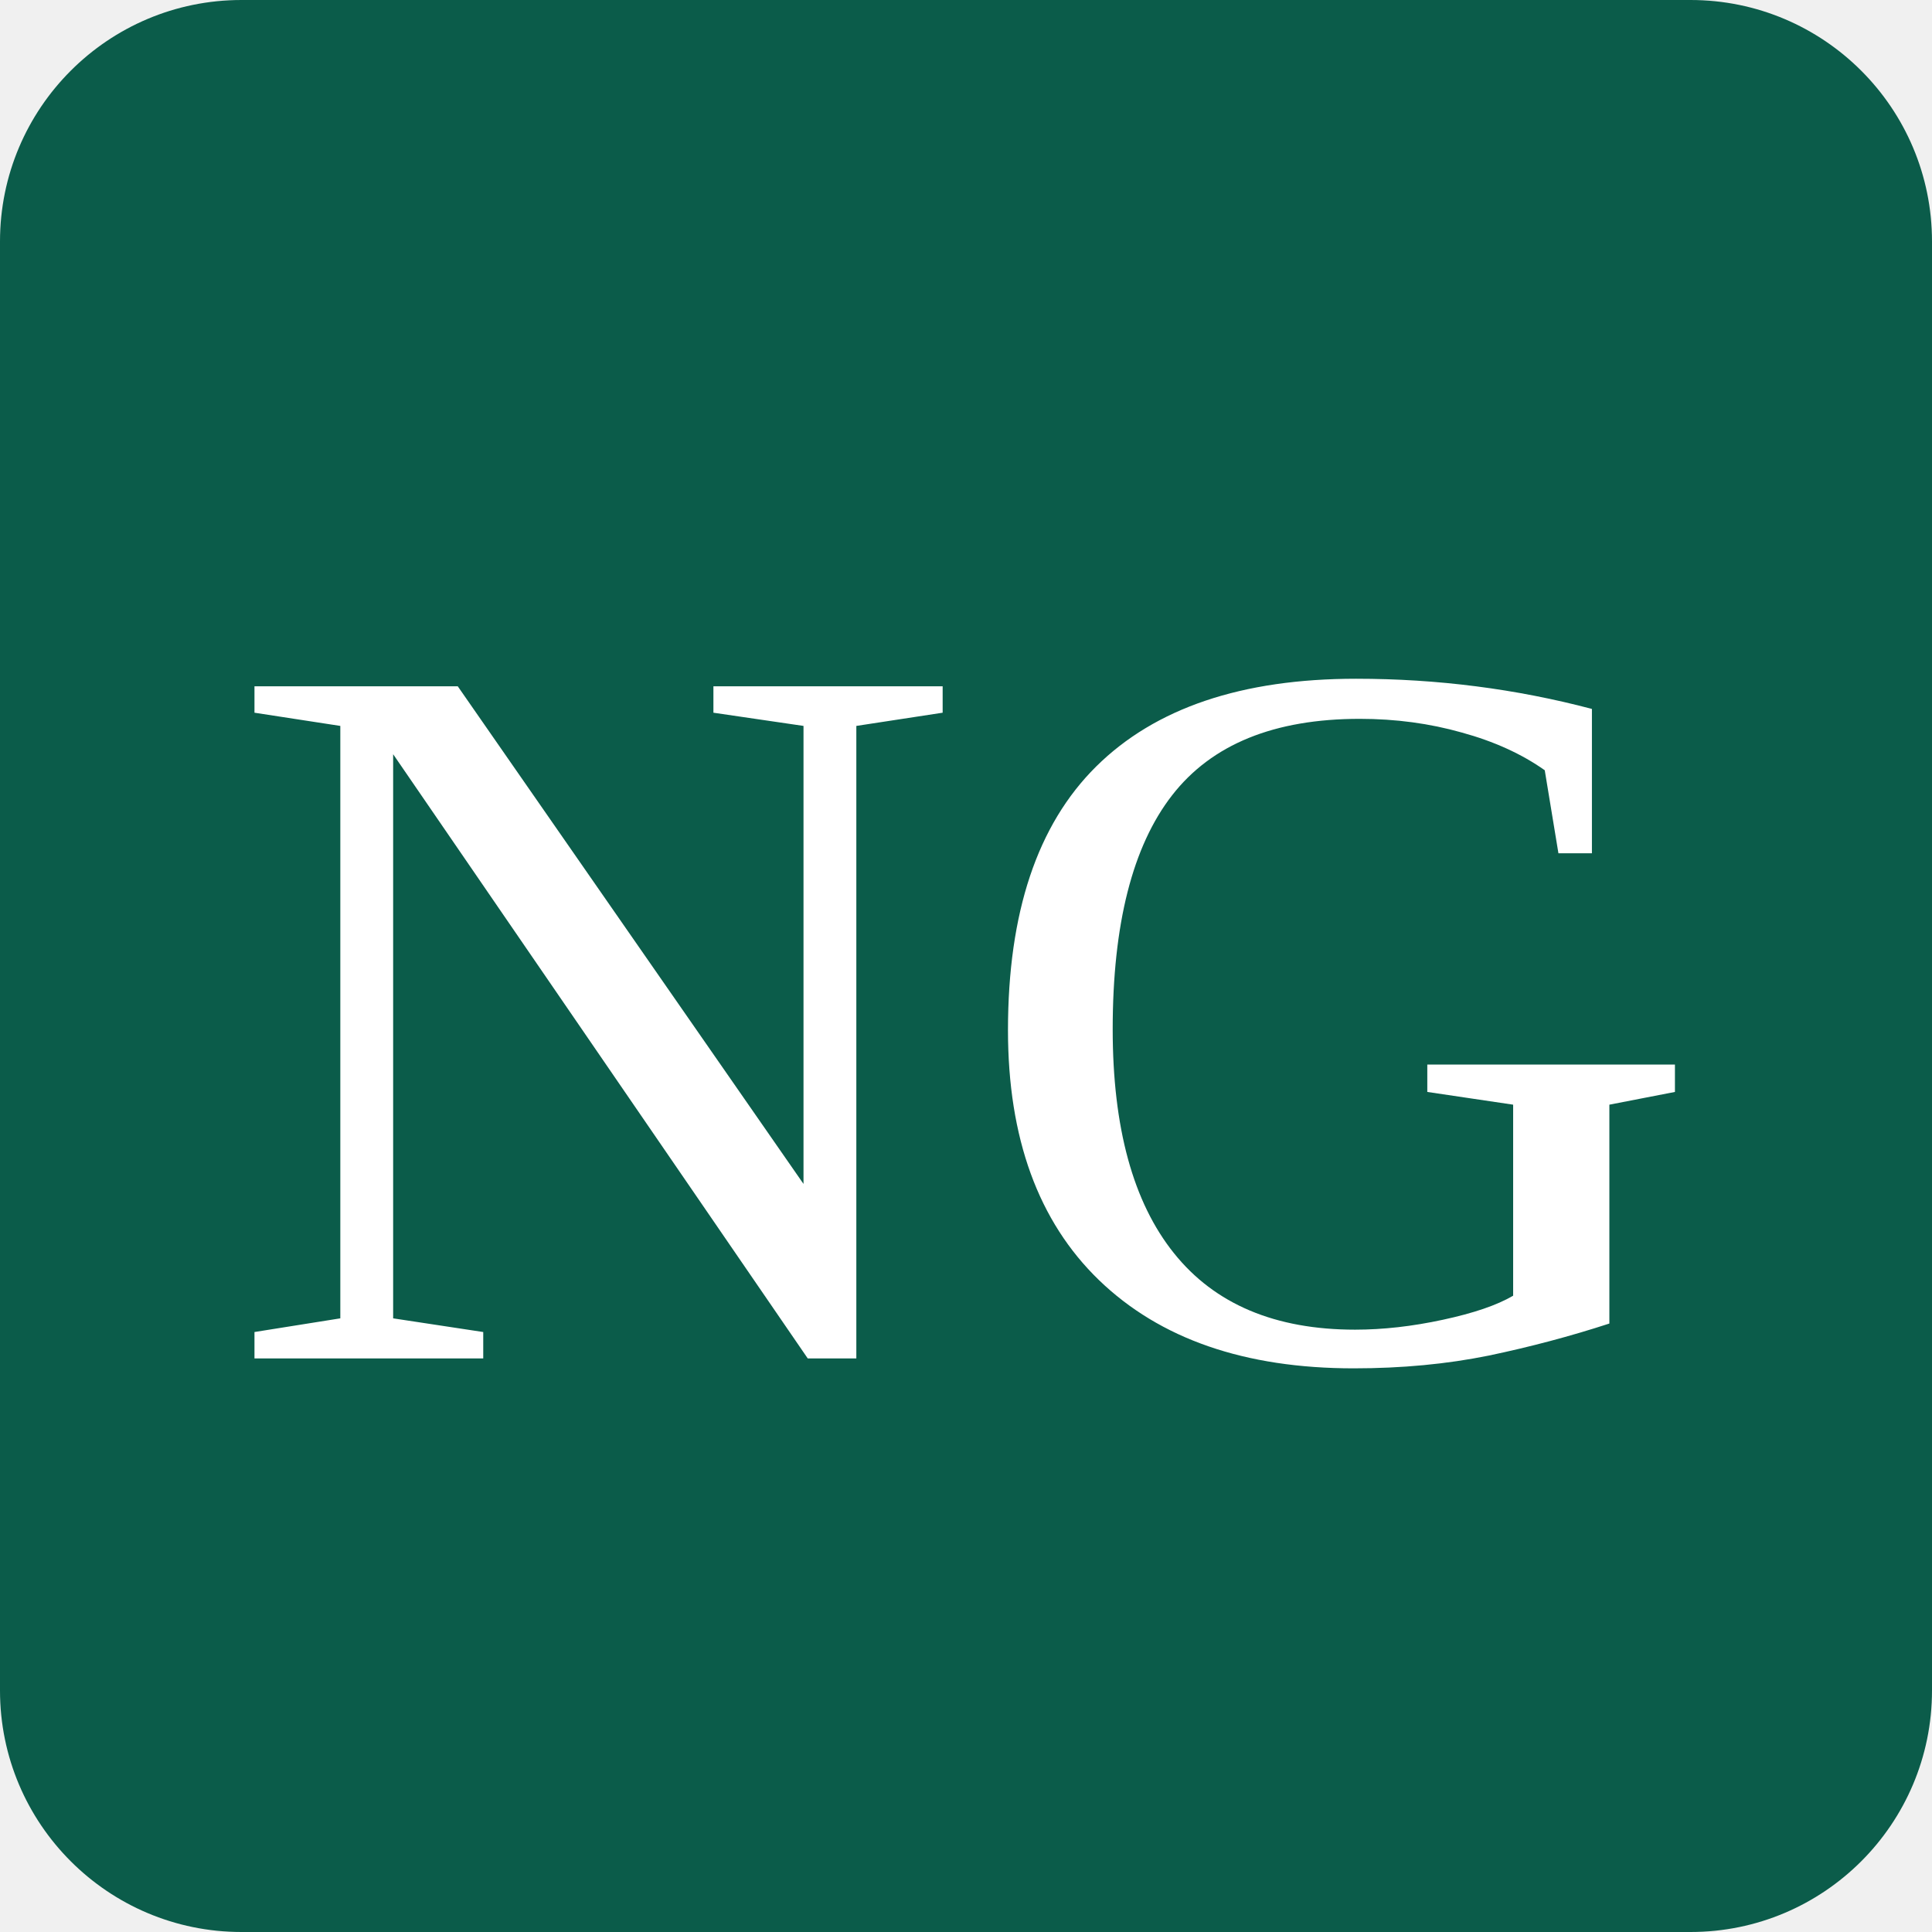
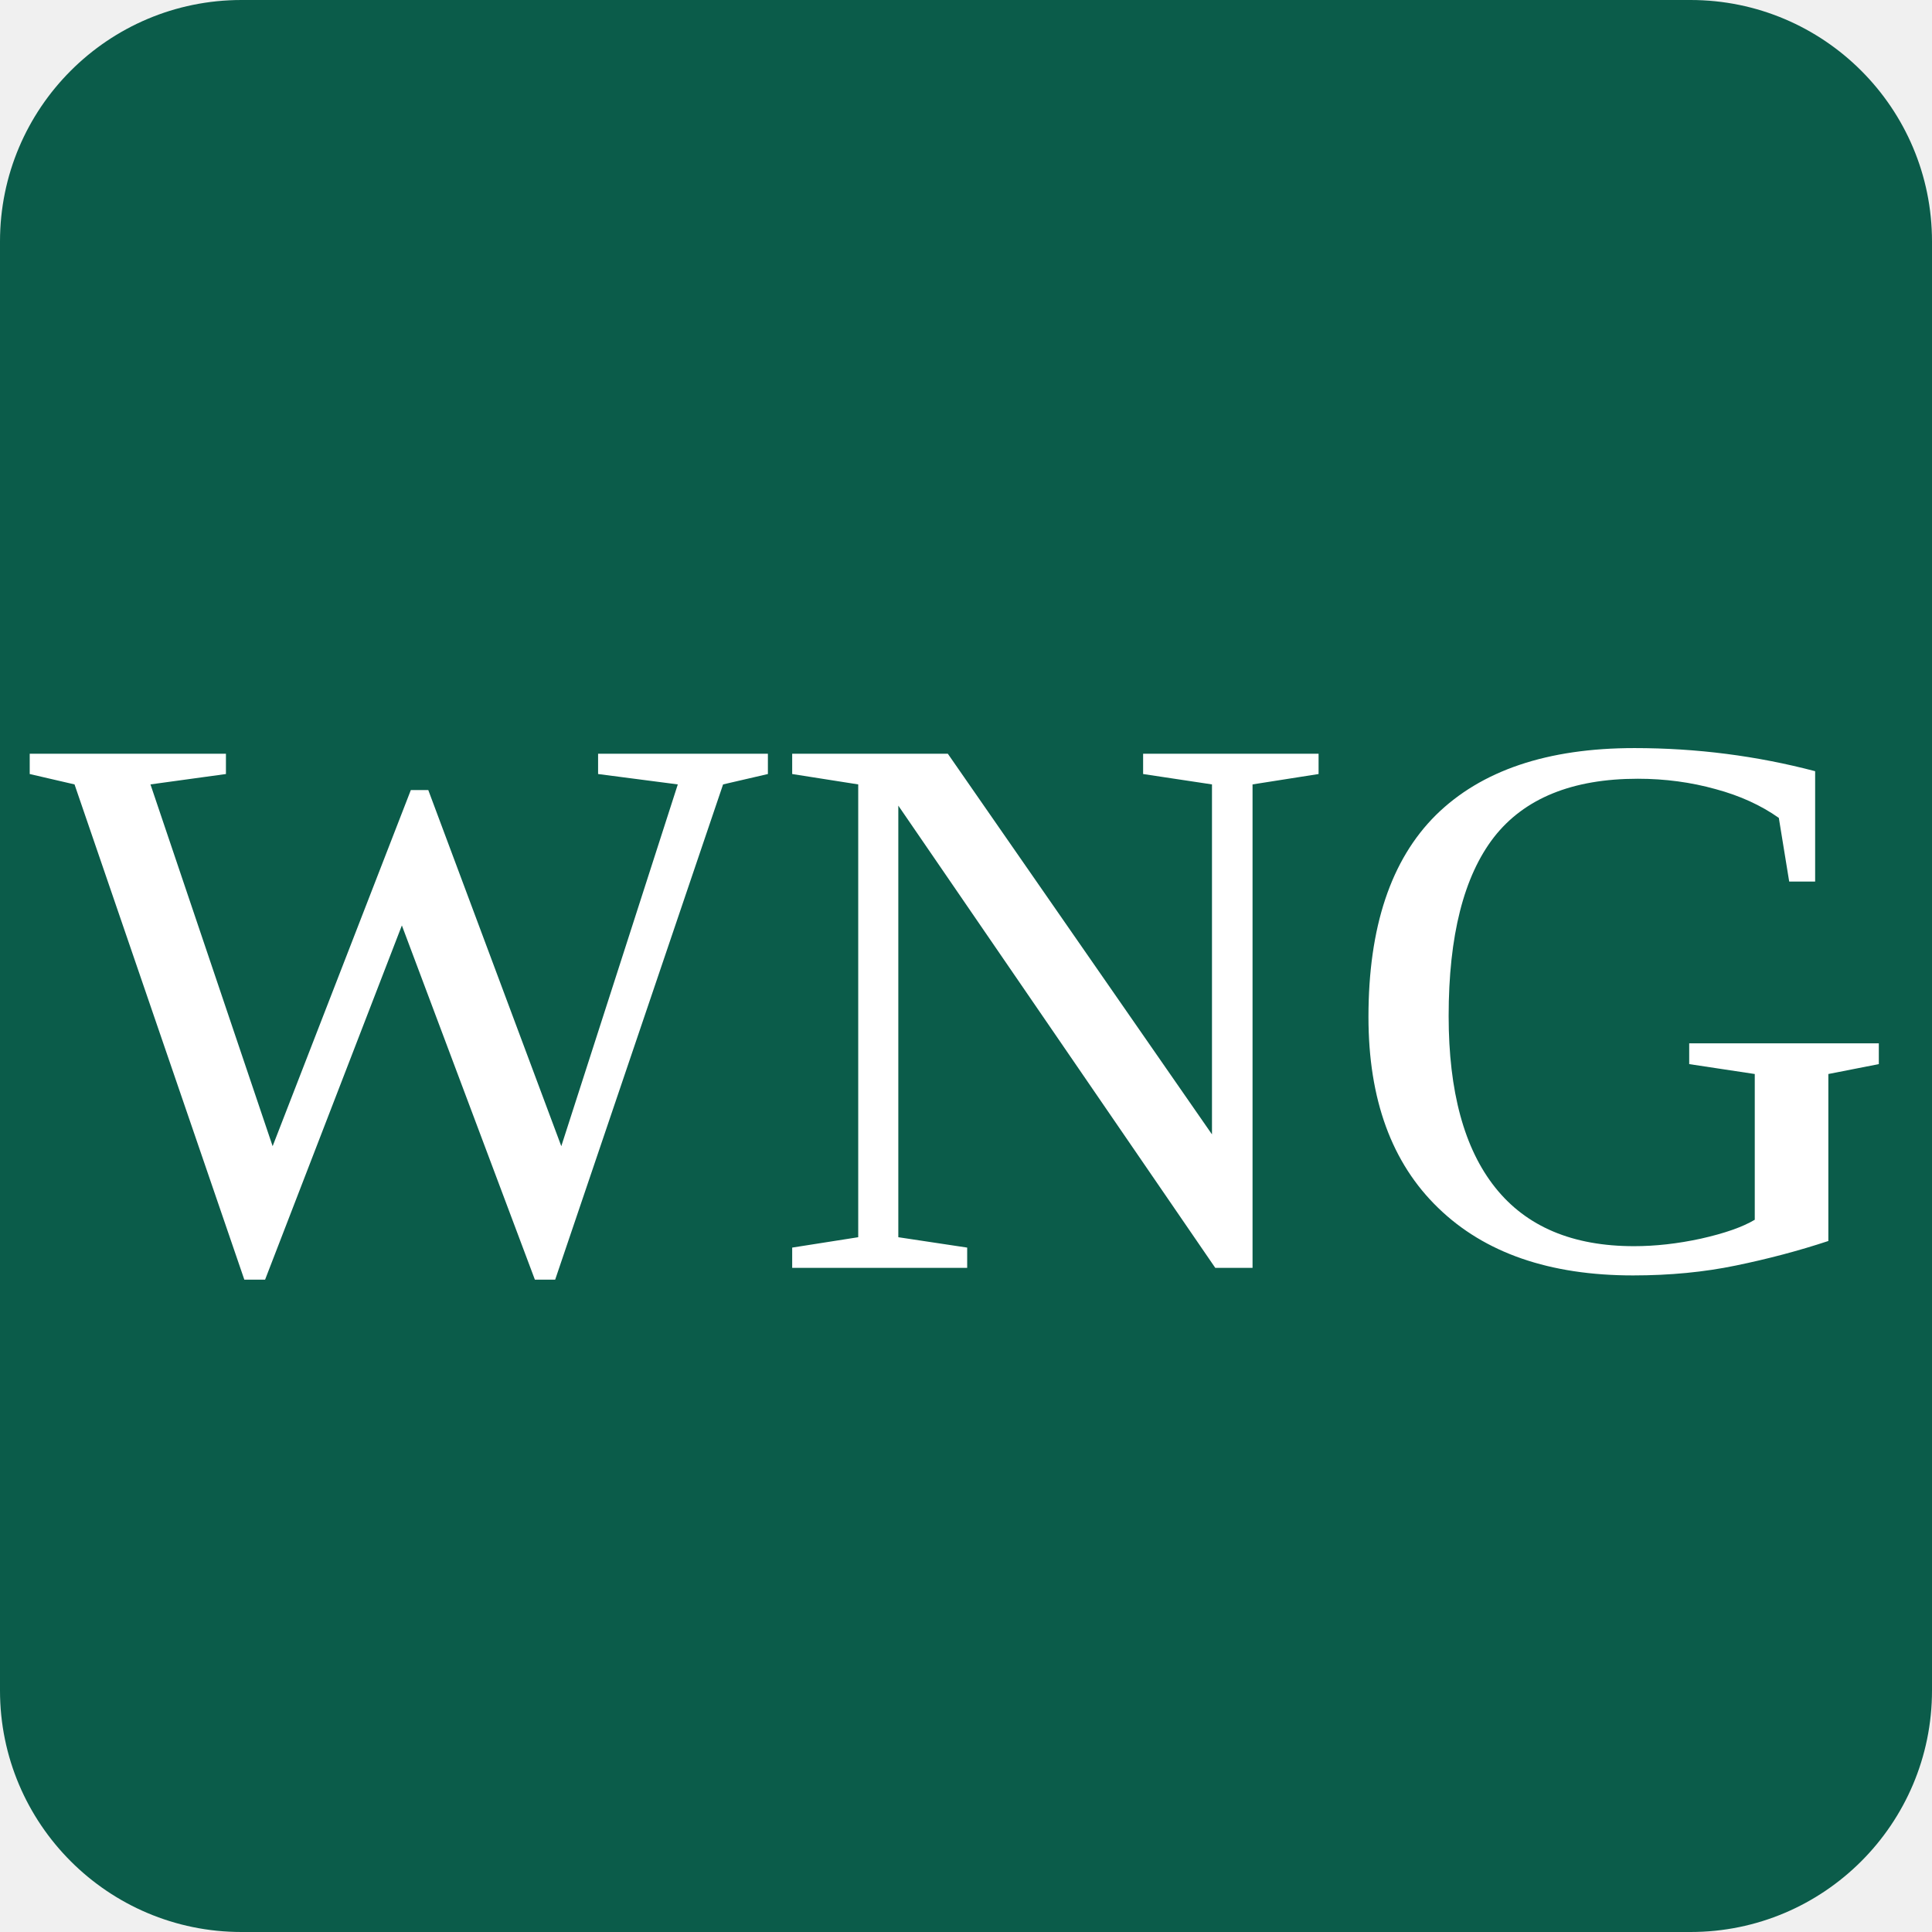
<svg xmlns="http://www.w3.org/2000/svg" viewBox="0 0 64 64">
  <rect width="64" height="64" rx="8" fill="#0B5C4A" />
-   <text x="32" y="45" font-family="Georgia, 'Times New Roman', serif" font-size="34" fill="#fff" text-anchor="middle">NG</text>
+   <text x="32" y="42" font-family="Georgia, 'Times New Roman', serif" font-size="26" fill="#fff" text-anchor="middle" textLength="50" lengthAdjust="spacingAndGlyphs">WNG</text>
</svg>
